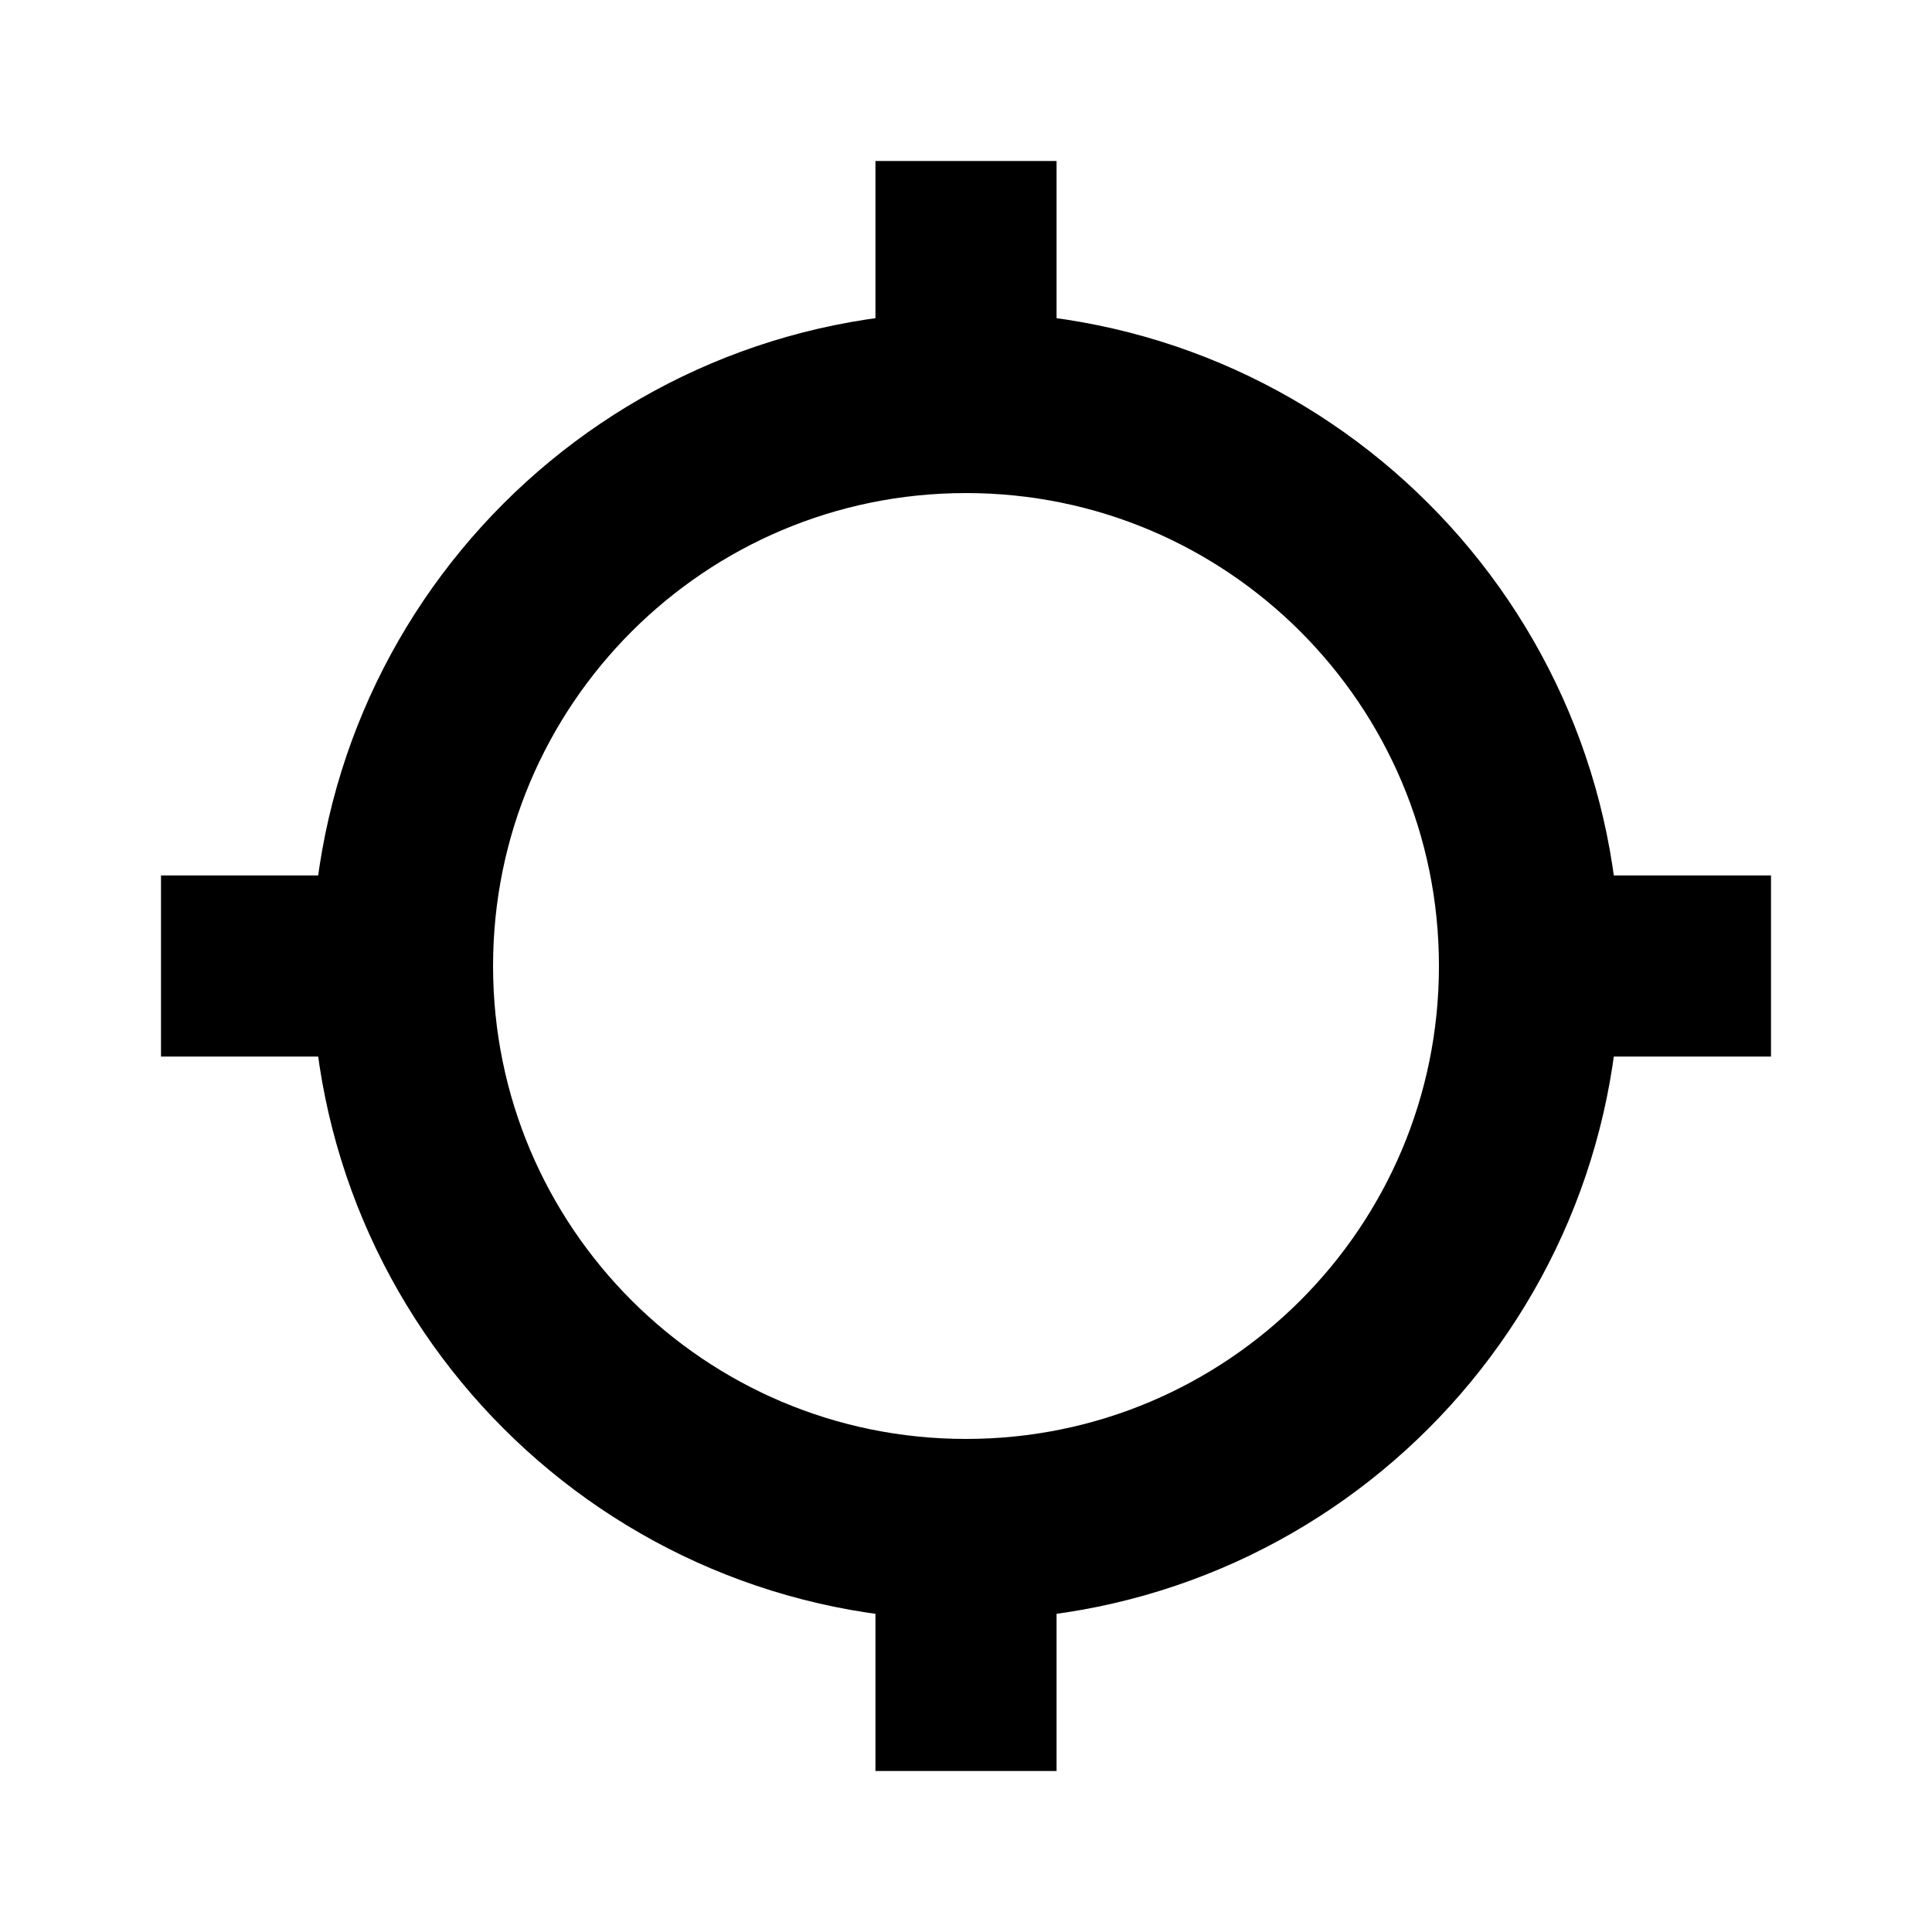
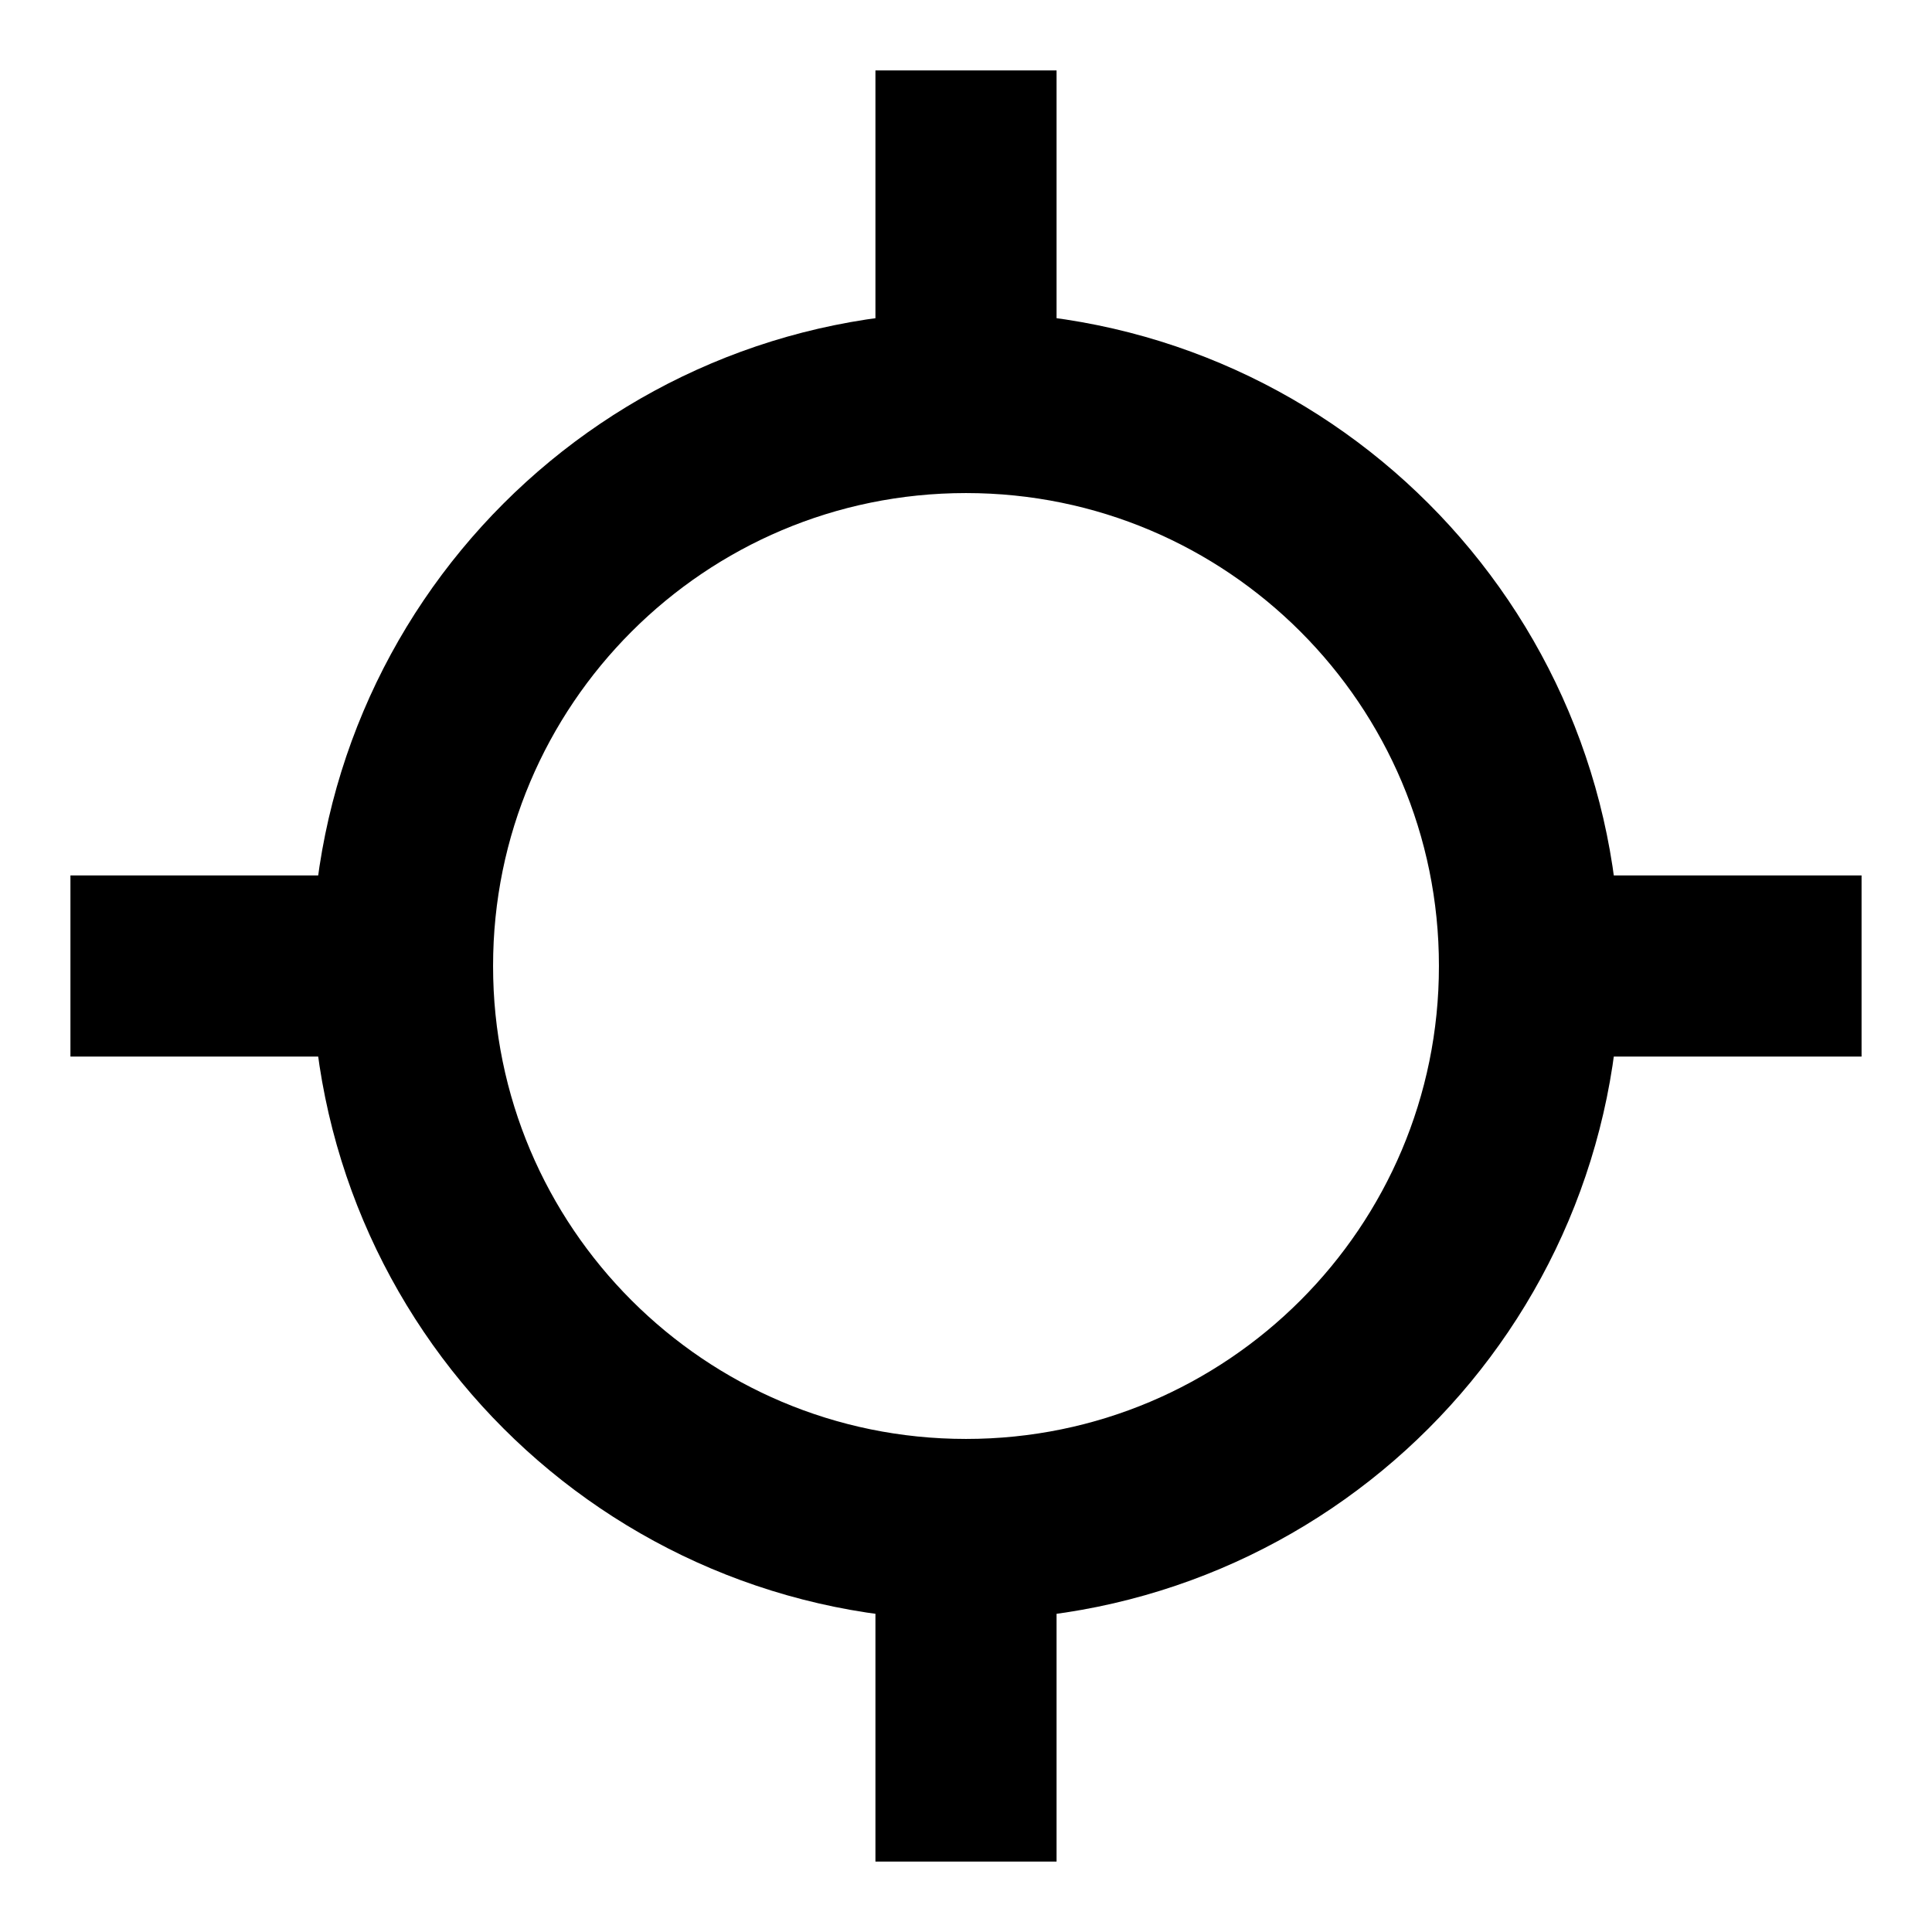
- <svg xmlns="http://www.w3.org/2000/svg" width="24" height="24" viewBox="0 0 24 24" fill="none" stroke="currentColor" stroke-width="2.25" stroke-linecap="butt" stroke-linejoin="round">
+ <svg xmlns="http://www.w3.org/2000/svg" width="24" height="24" viewBox="0 0 24 24" fill="none" stroke="currentColor" stroke-width="2.25" stroke-linecap="square" stroke-linejoin="round">
  <line x1="2" x2="5" y1="12" y2="12" />
  <line x1="19" x2="22" y1="12" y2="12" />
  <line x1="12" x2="12" y1="2" y2="5" />
  <line x1="12" x2="12" y1="19" y2="22" />
  <circle cx="12" cy="12" r="7" />
</svg>
